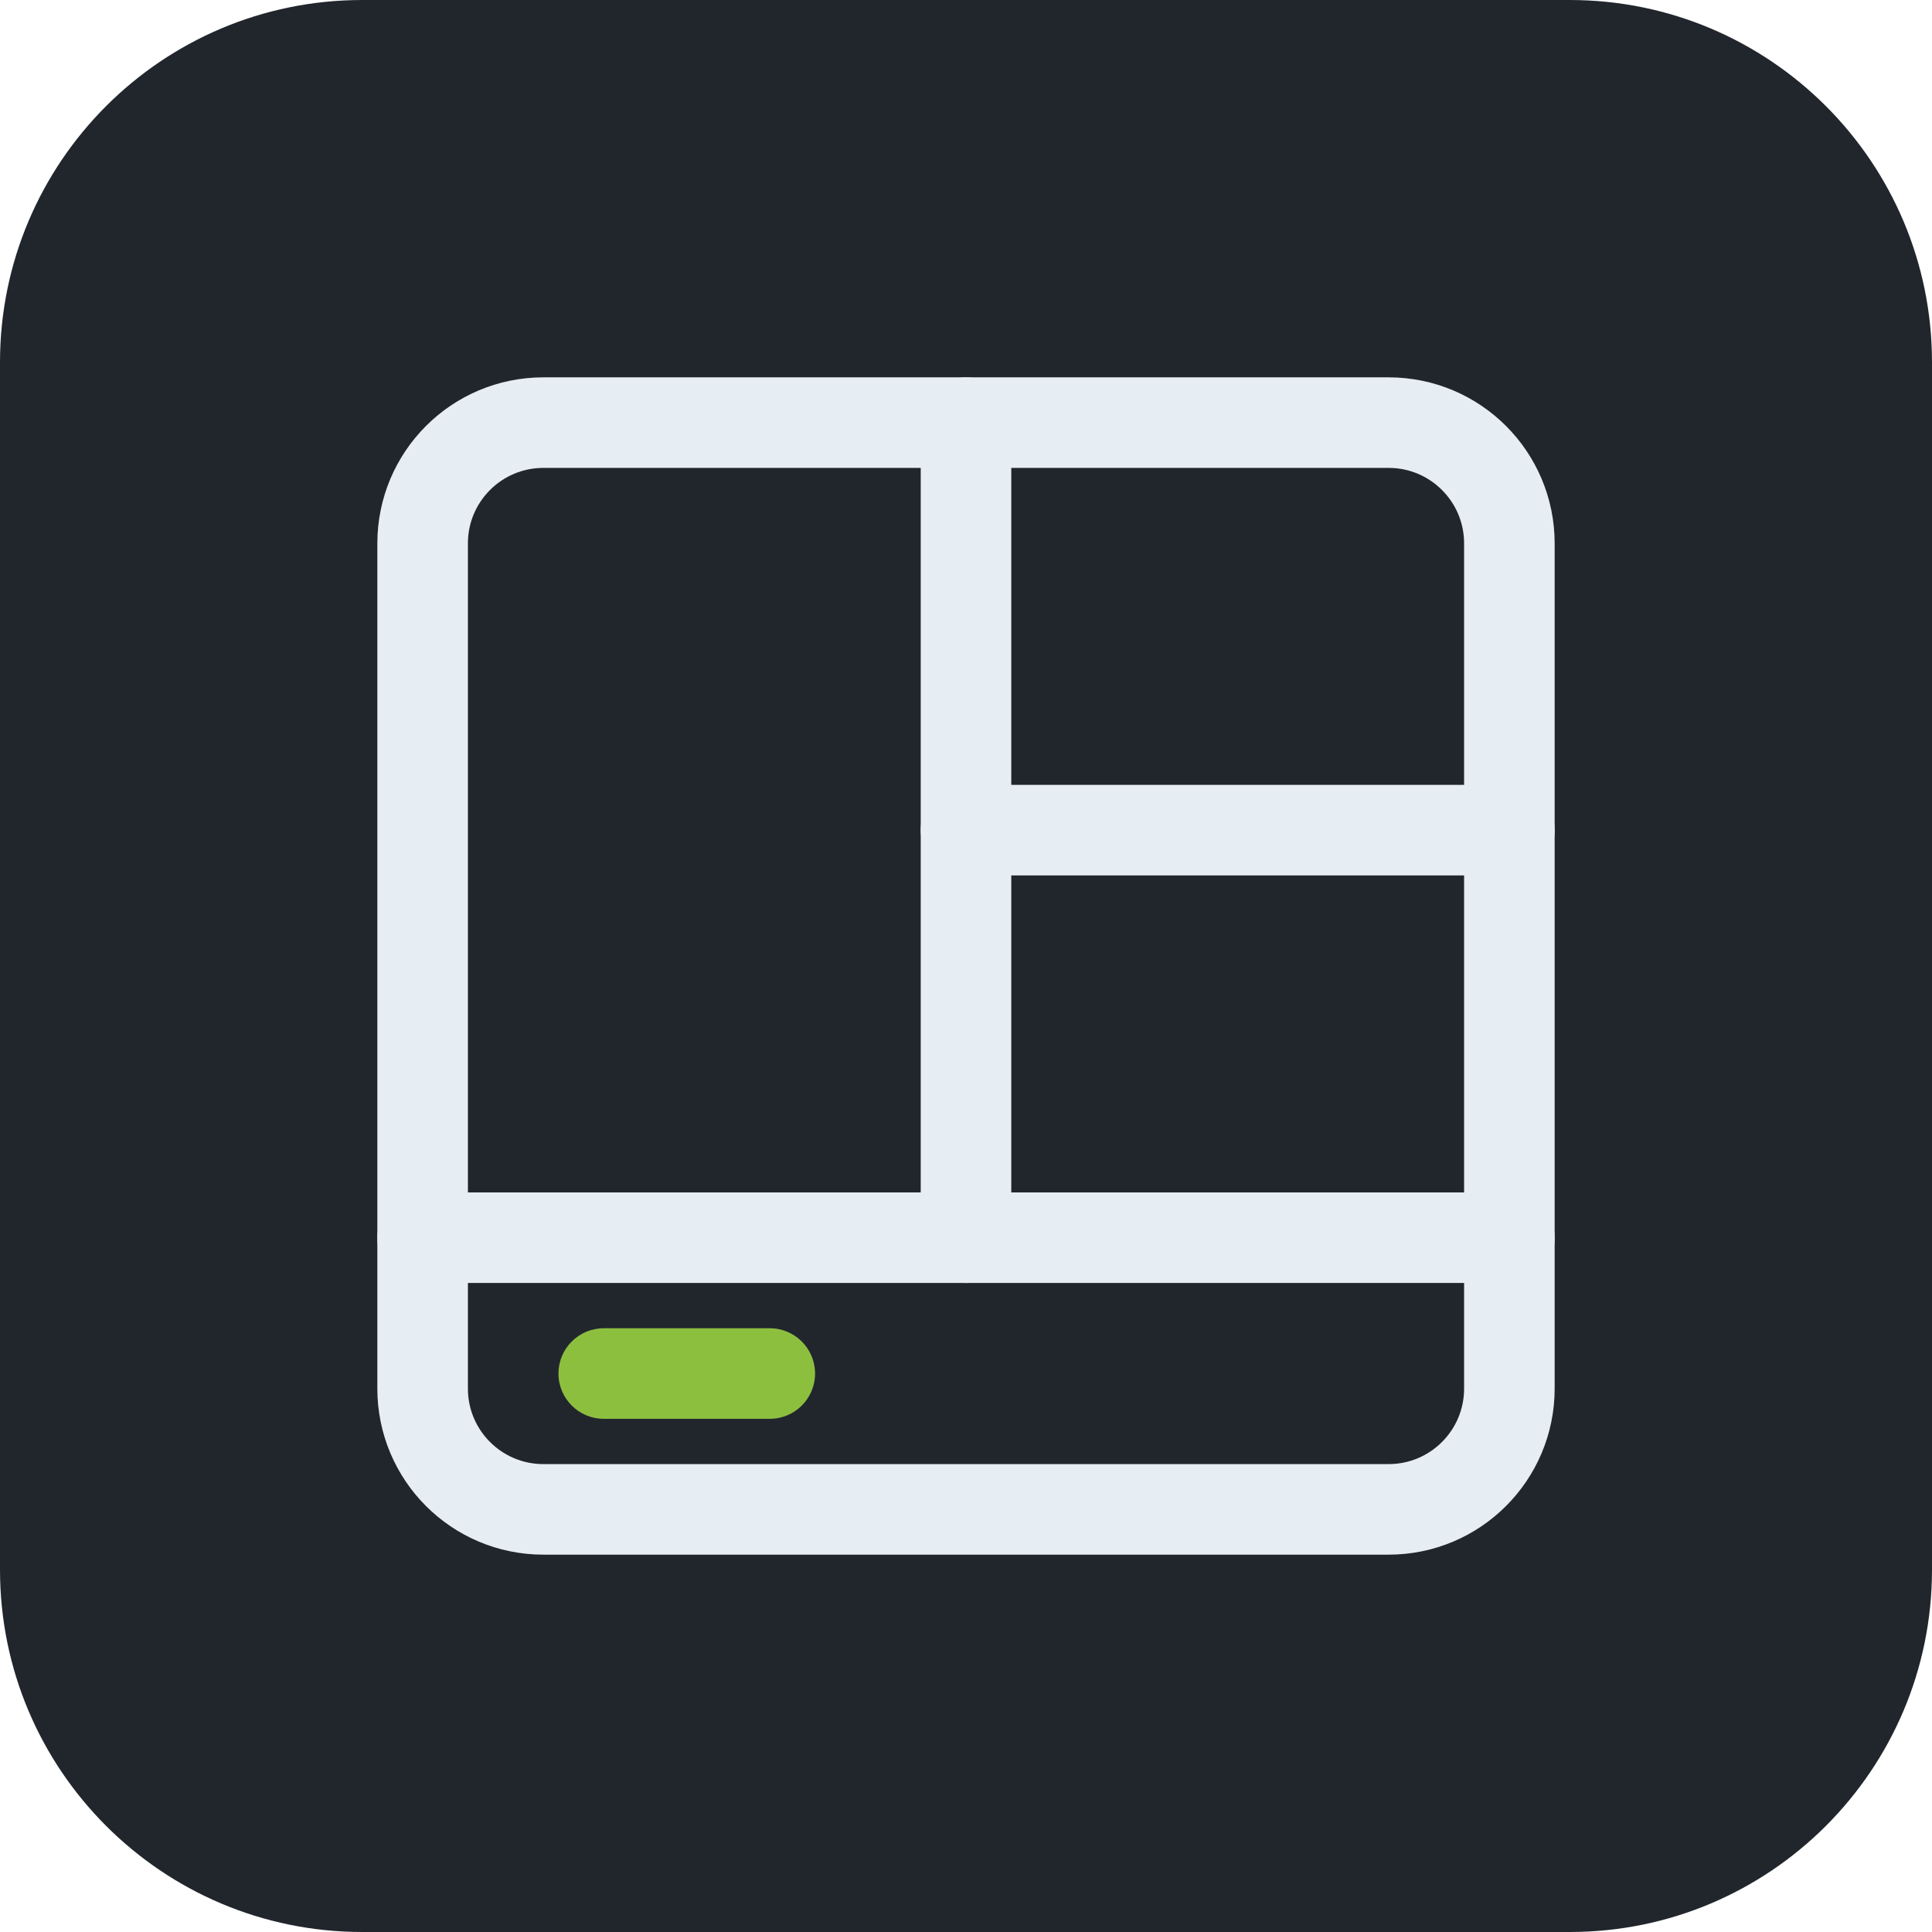
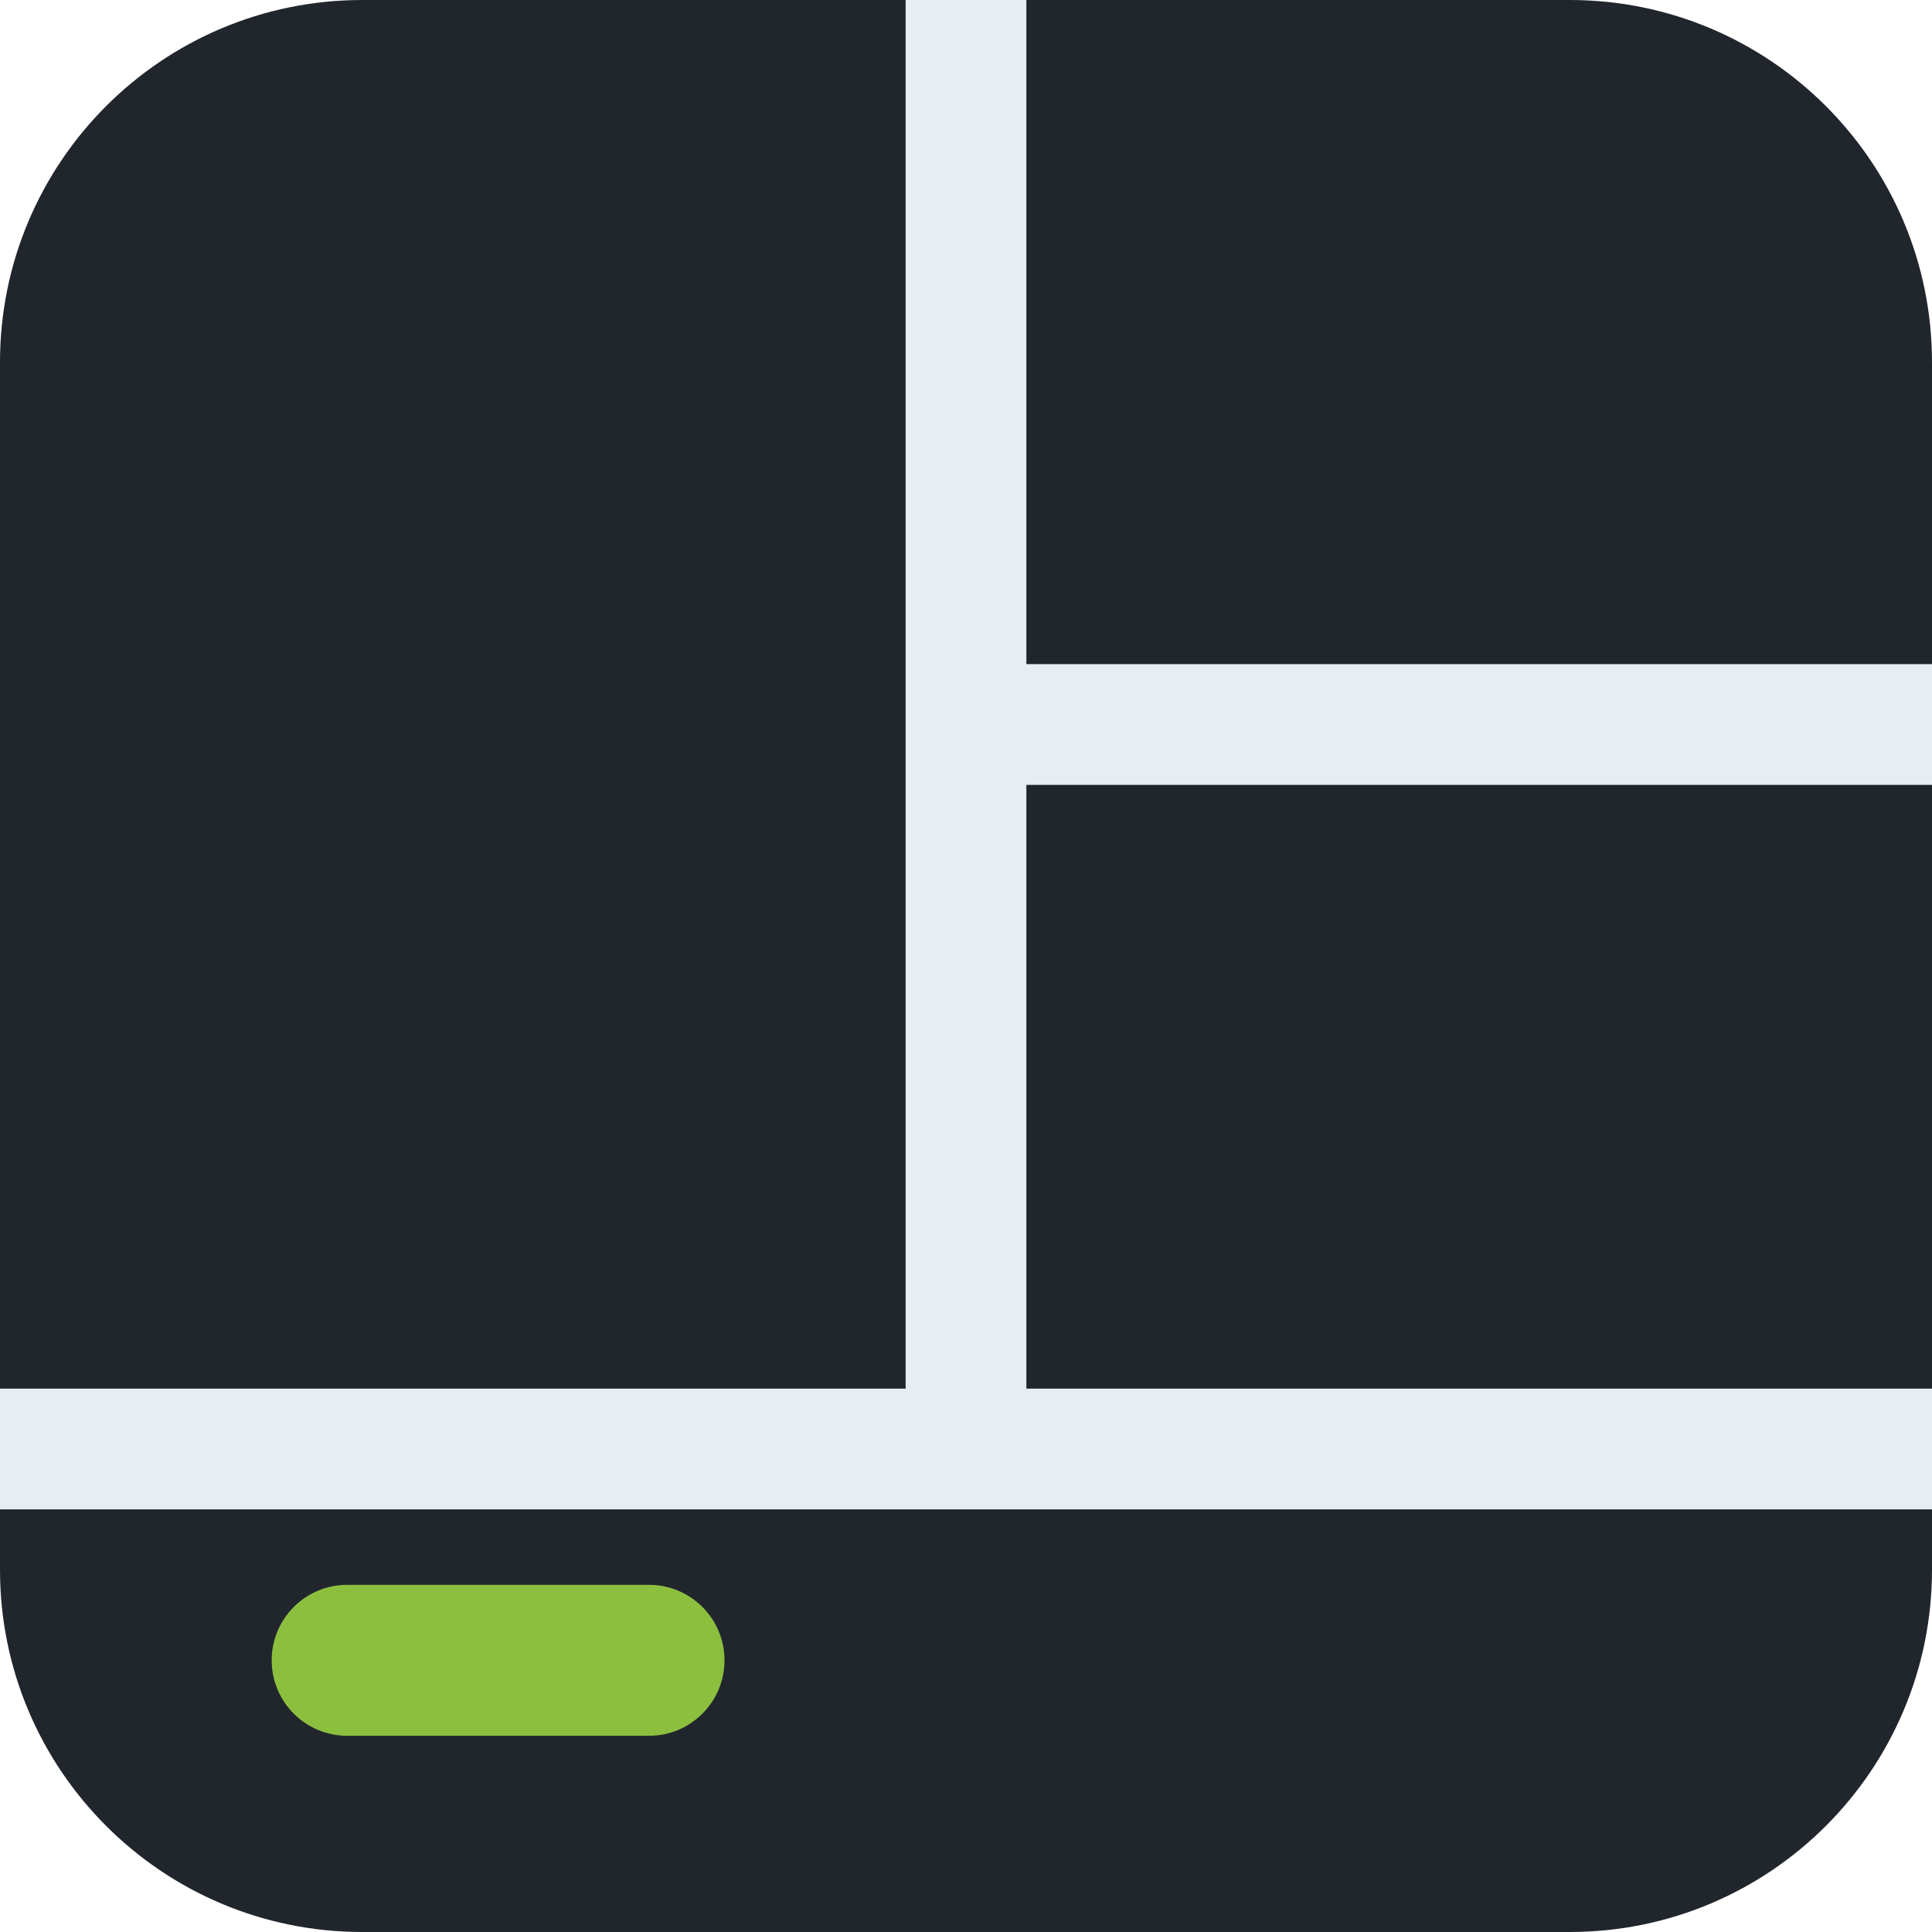
<svg xmlns="http://www.w3.org/2000/svg" width="128" height="128" viewBox="0 0 128 128">
  <rect width="128" height="128" rx="24" fill="#21262D" />
-   <g fill="none" stroke="#E6EDF3" stroke-width="6" stroke-linecap="round" stroke-linejoin="round">
-     <rect x="28" y="28" width="72" height="72" rx="8" />
-     <path d="M64 28 V82" />
-     <path d="M64 55 H100" />
-     <path d="M28 82 H100" />
+   <g stroke="#E6EDF3" stroke-width="8" stroke-linecap="butt">
+     <path d="M64 0 V96" />
+     <path d="M64 48 H128" />
+     <path d="M0 96 H128" />
  </g>
-   <rect x="37" y="88" width="17" height="6" rx="3" fill="#8DBF3F" />
+   <rect x="18" y="105" width="30" height="10" rx="5" fill="#8DBF3F" />
</svg>
